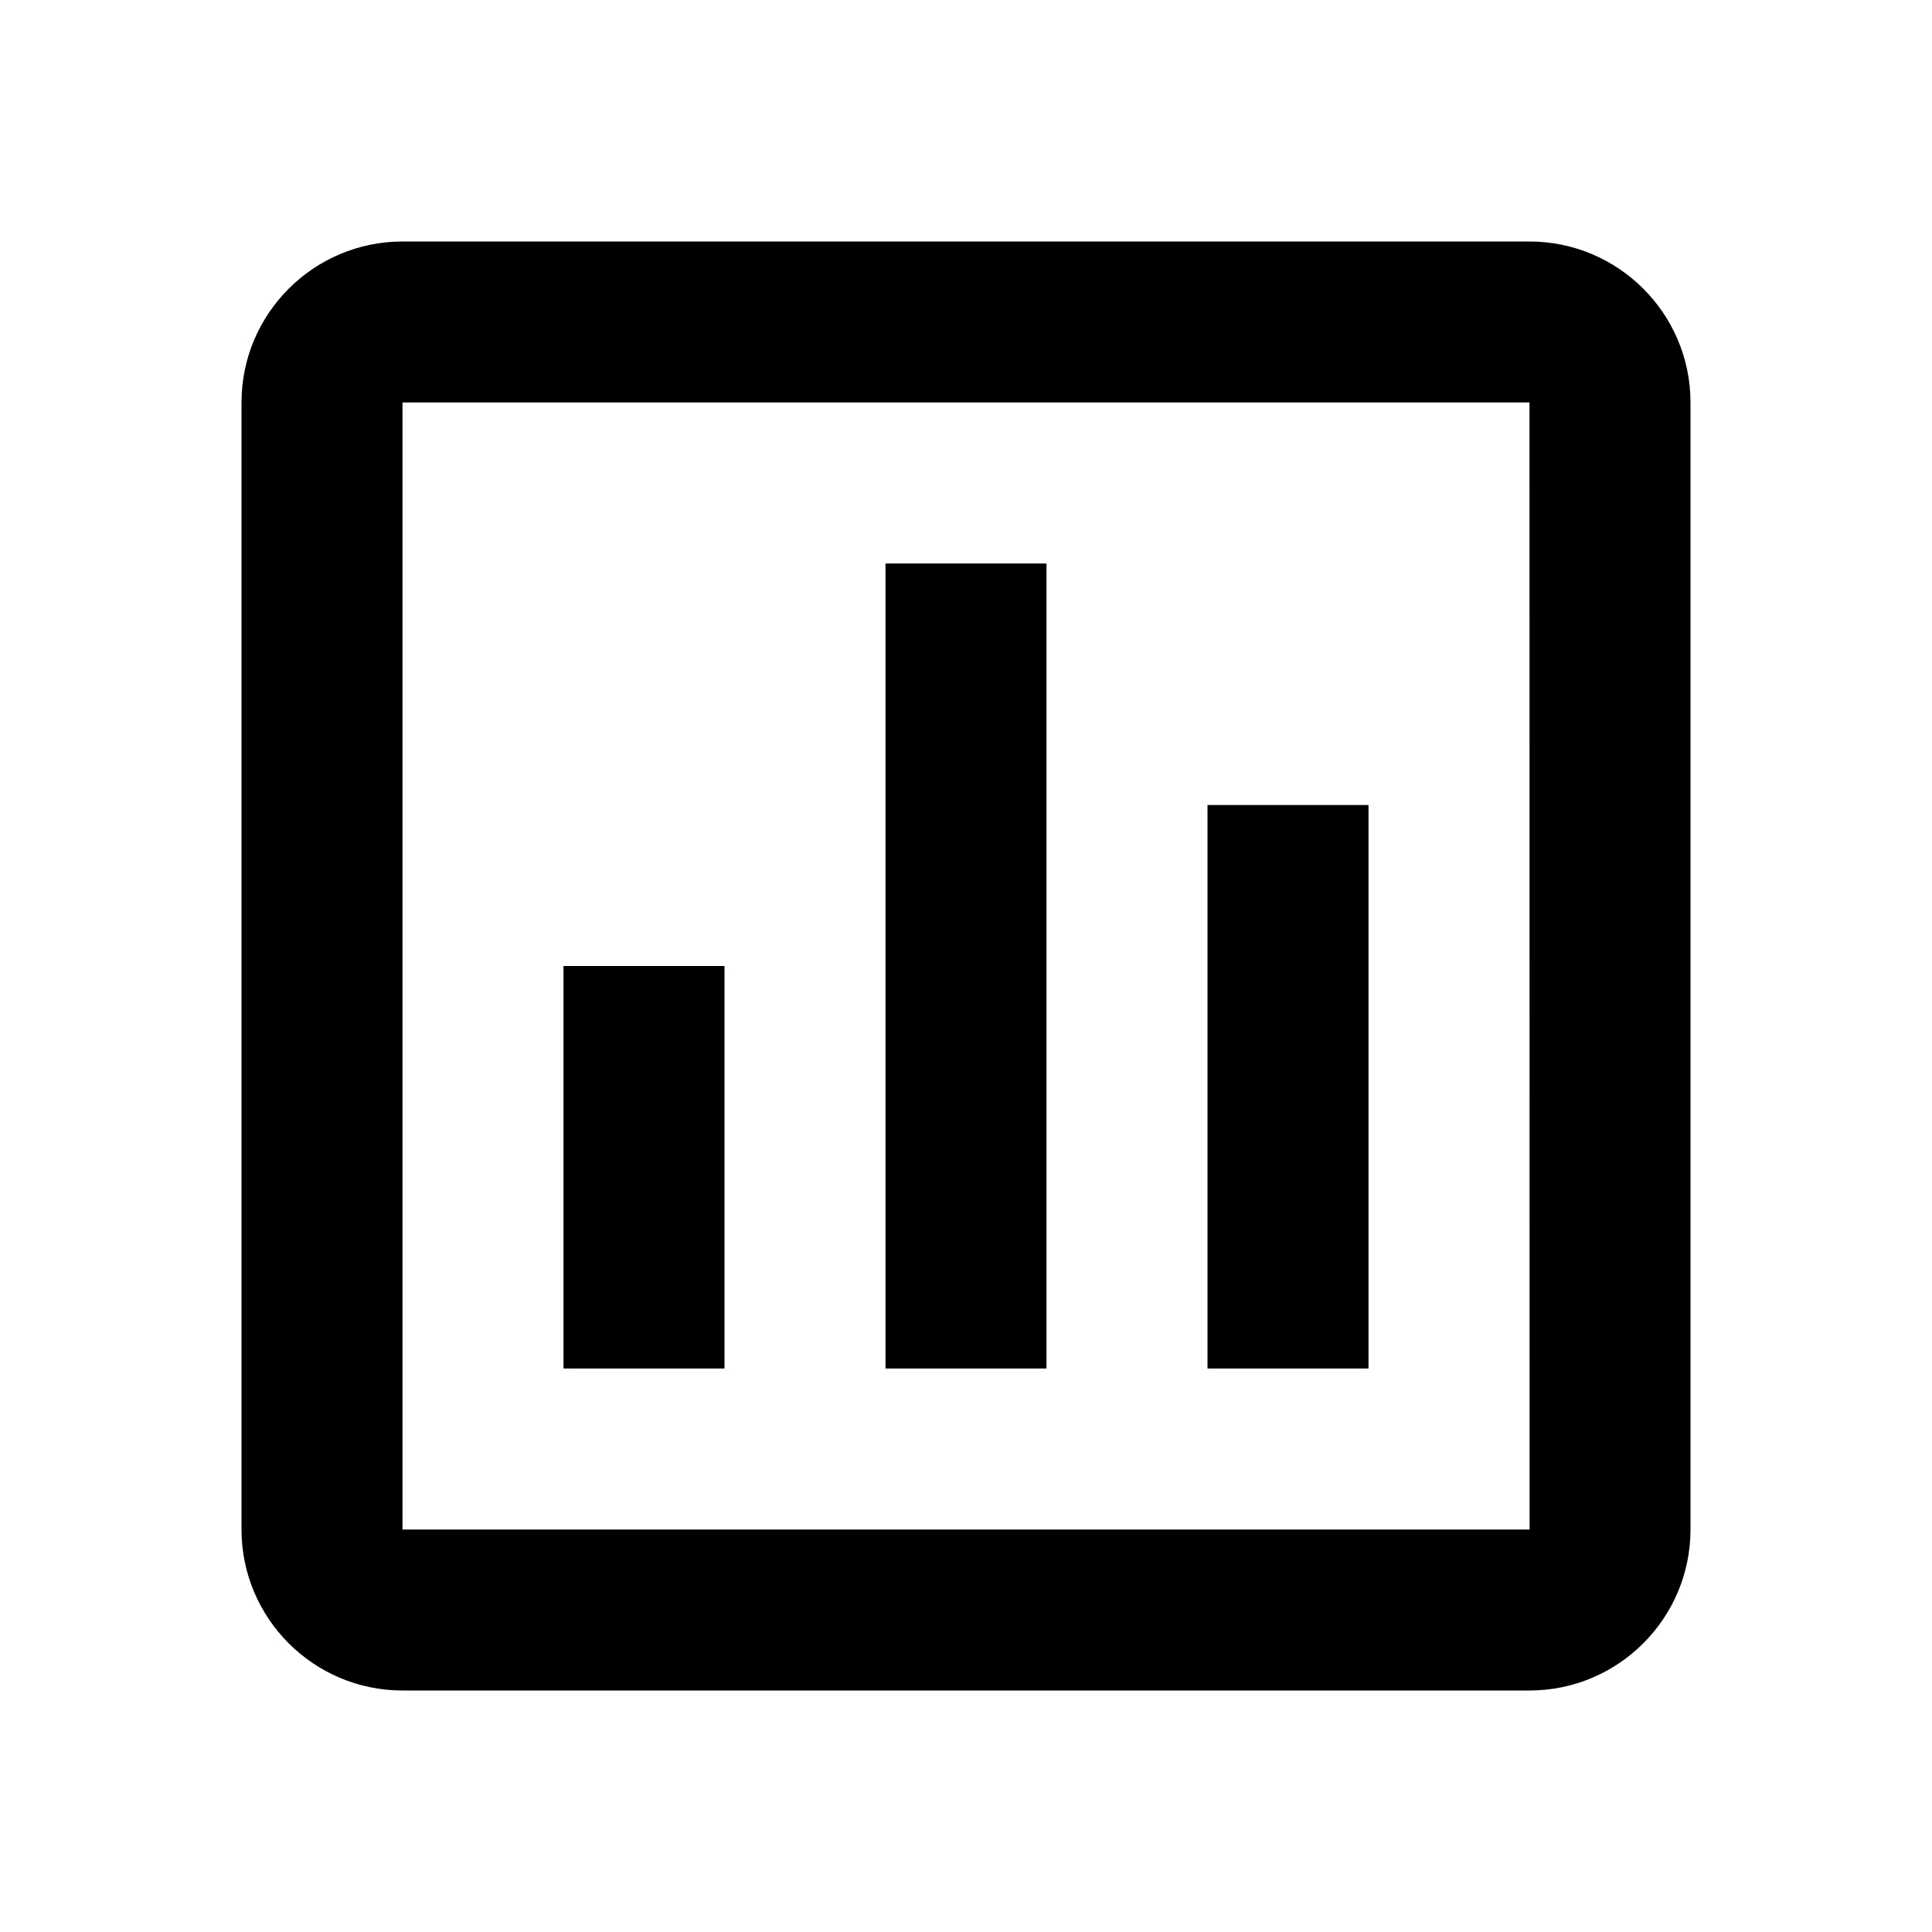
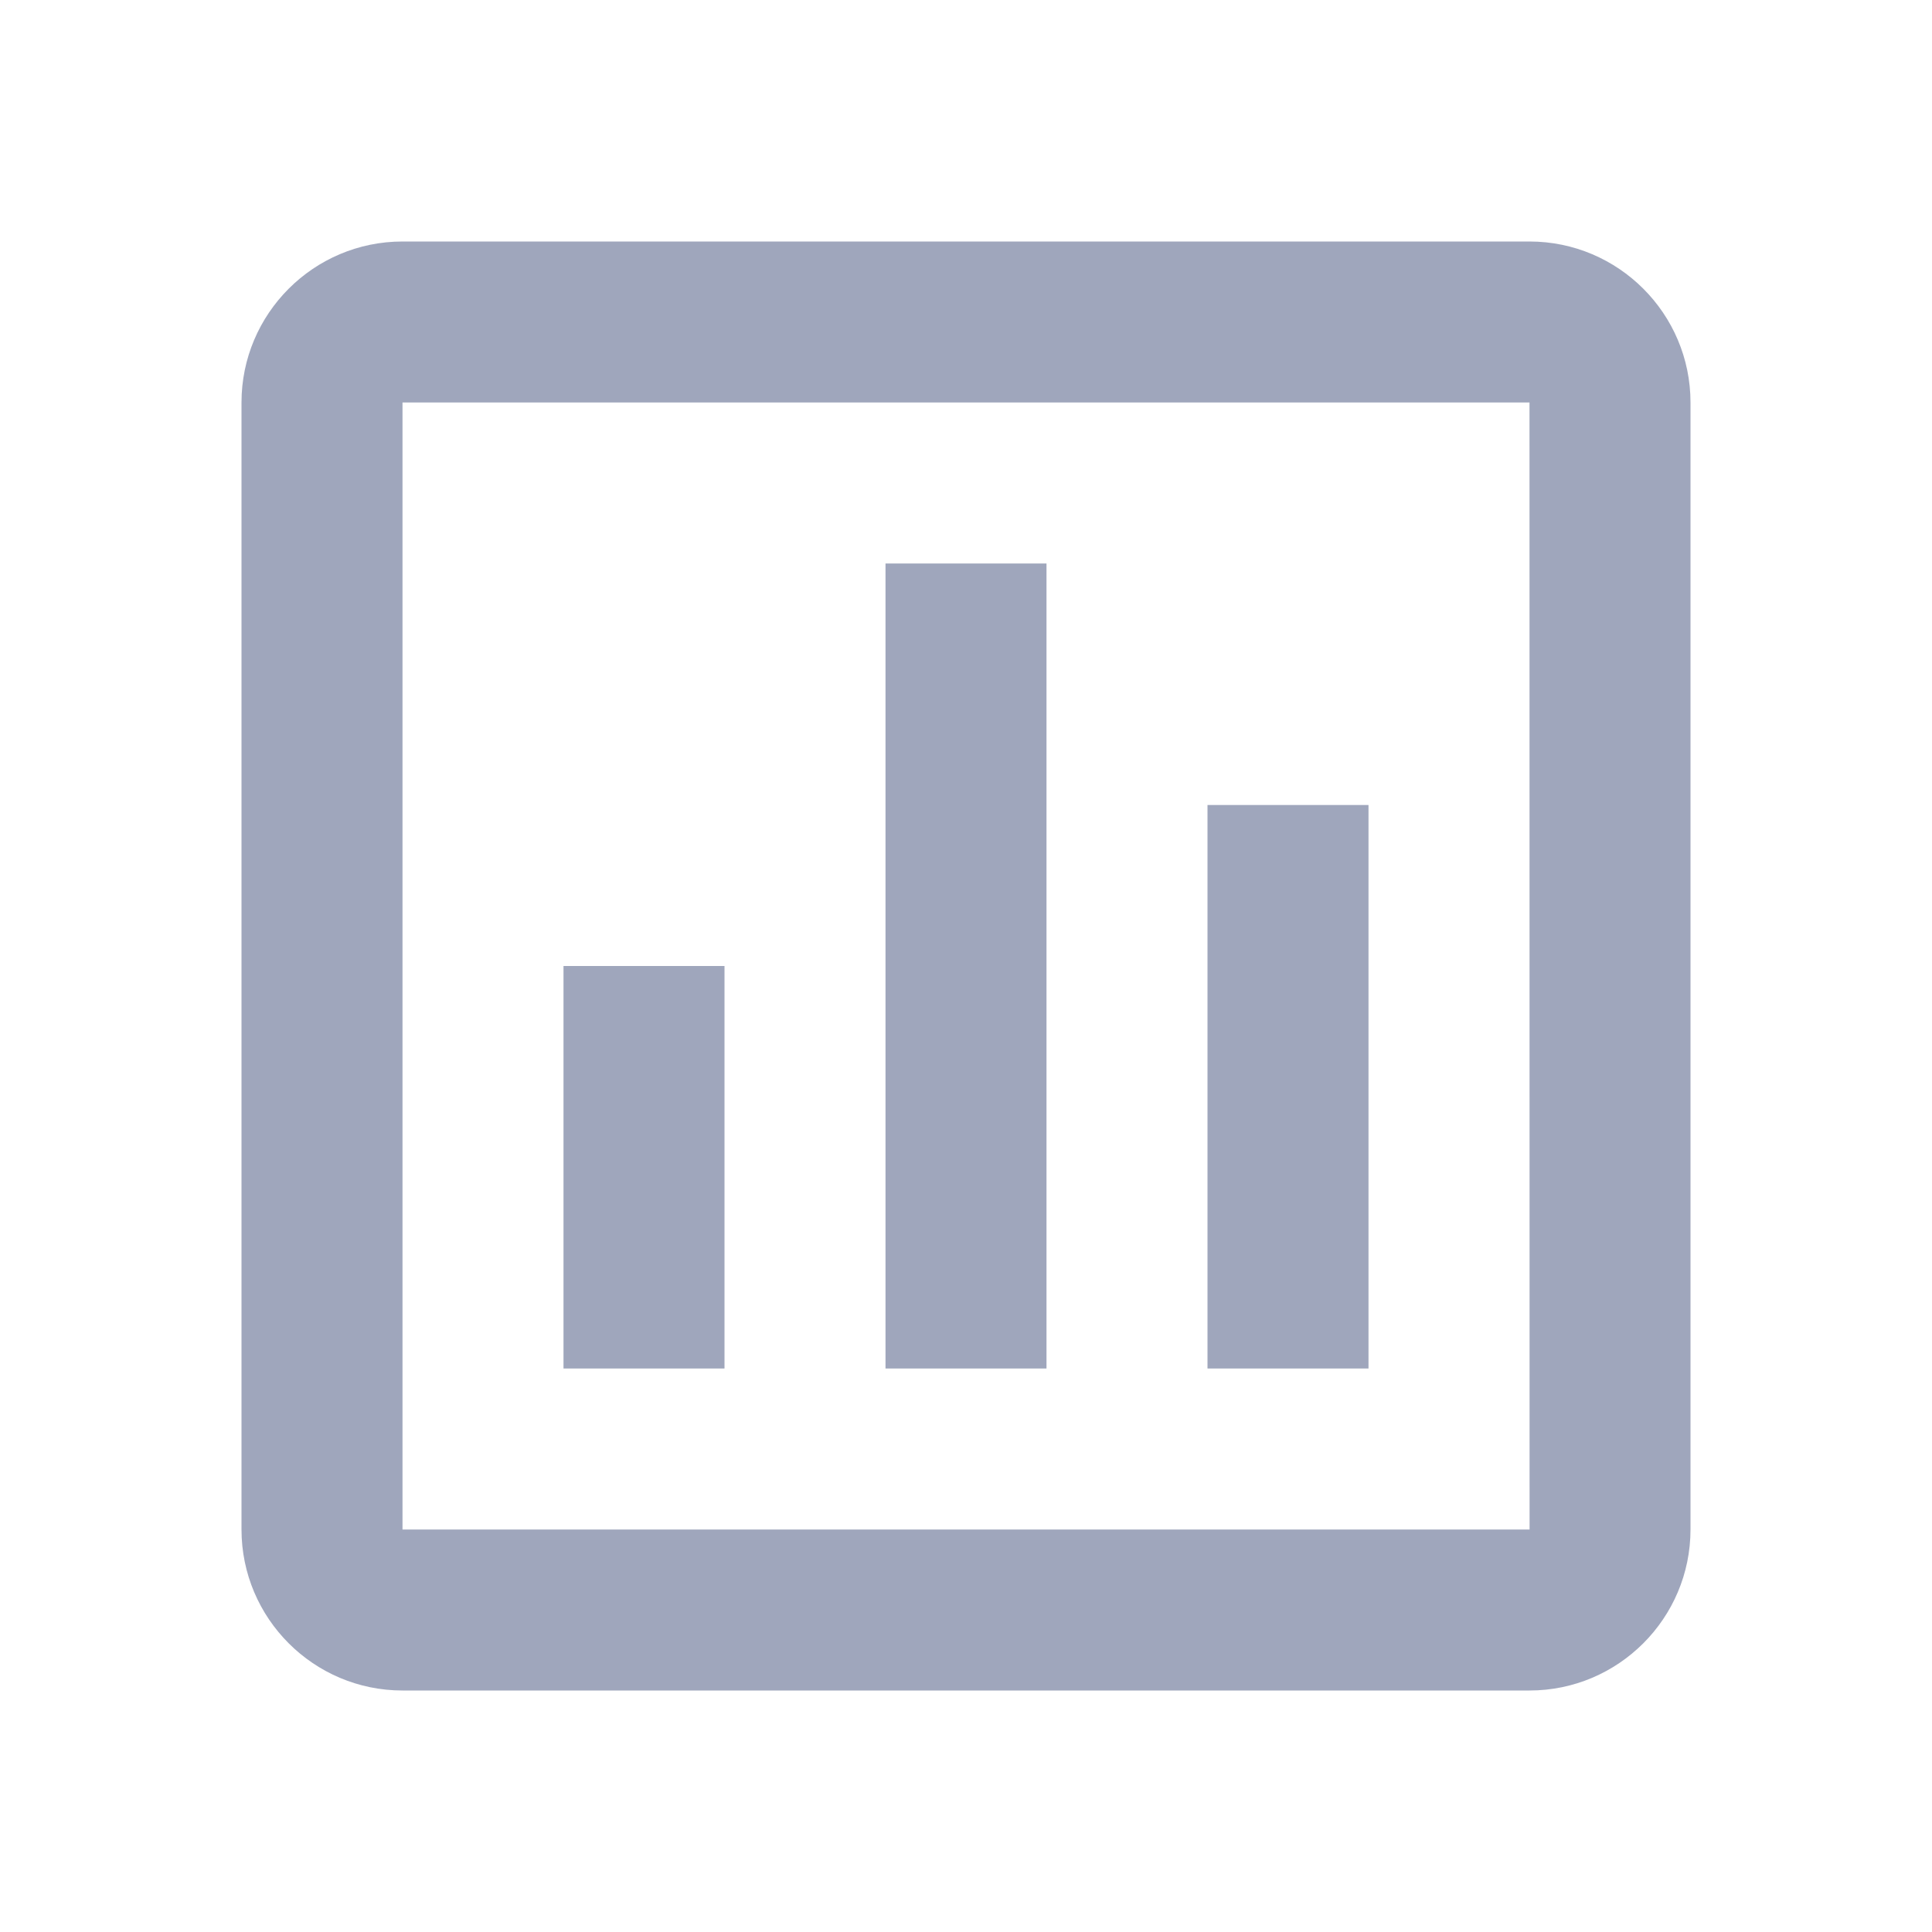
- <svg xmlns="http://www.w3.org/2000/svg" viewBox="0 0 24 24" fill="#000000" width="24" height="24">
+ <svg xmlns="http://www.w3.org/2000/svg" viewBox="0 0 24 24" fill="#9fa6bc" width="24" height="24">
  <path d="M3 5v14c0 1.103.897 2 2 2h14c1.103 0 2-.897 2-2V5c0-1.103-.897-2-2-2H5c-1.103 0-2 .897-2 2zm16.001 14H5V5h14l.001 14z" />
  <path d="M11 7h2v10h-2zm4 3h2v7h-2zm-8 2h2v5H7z" />
</svg>
